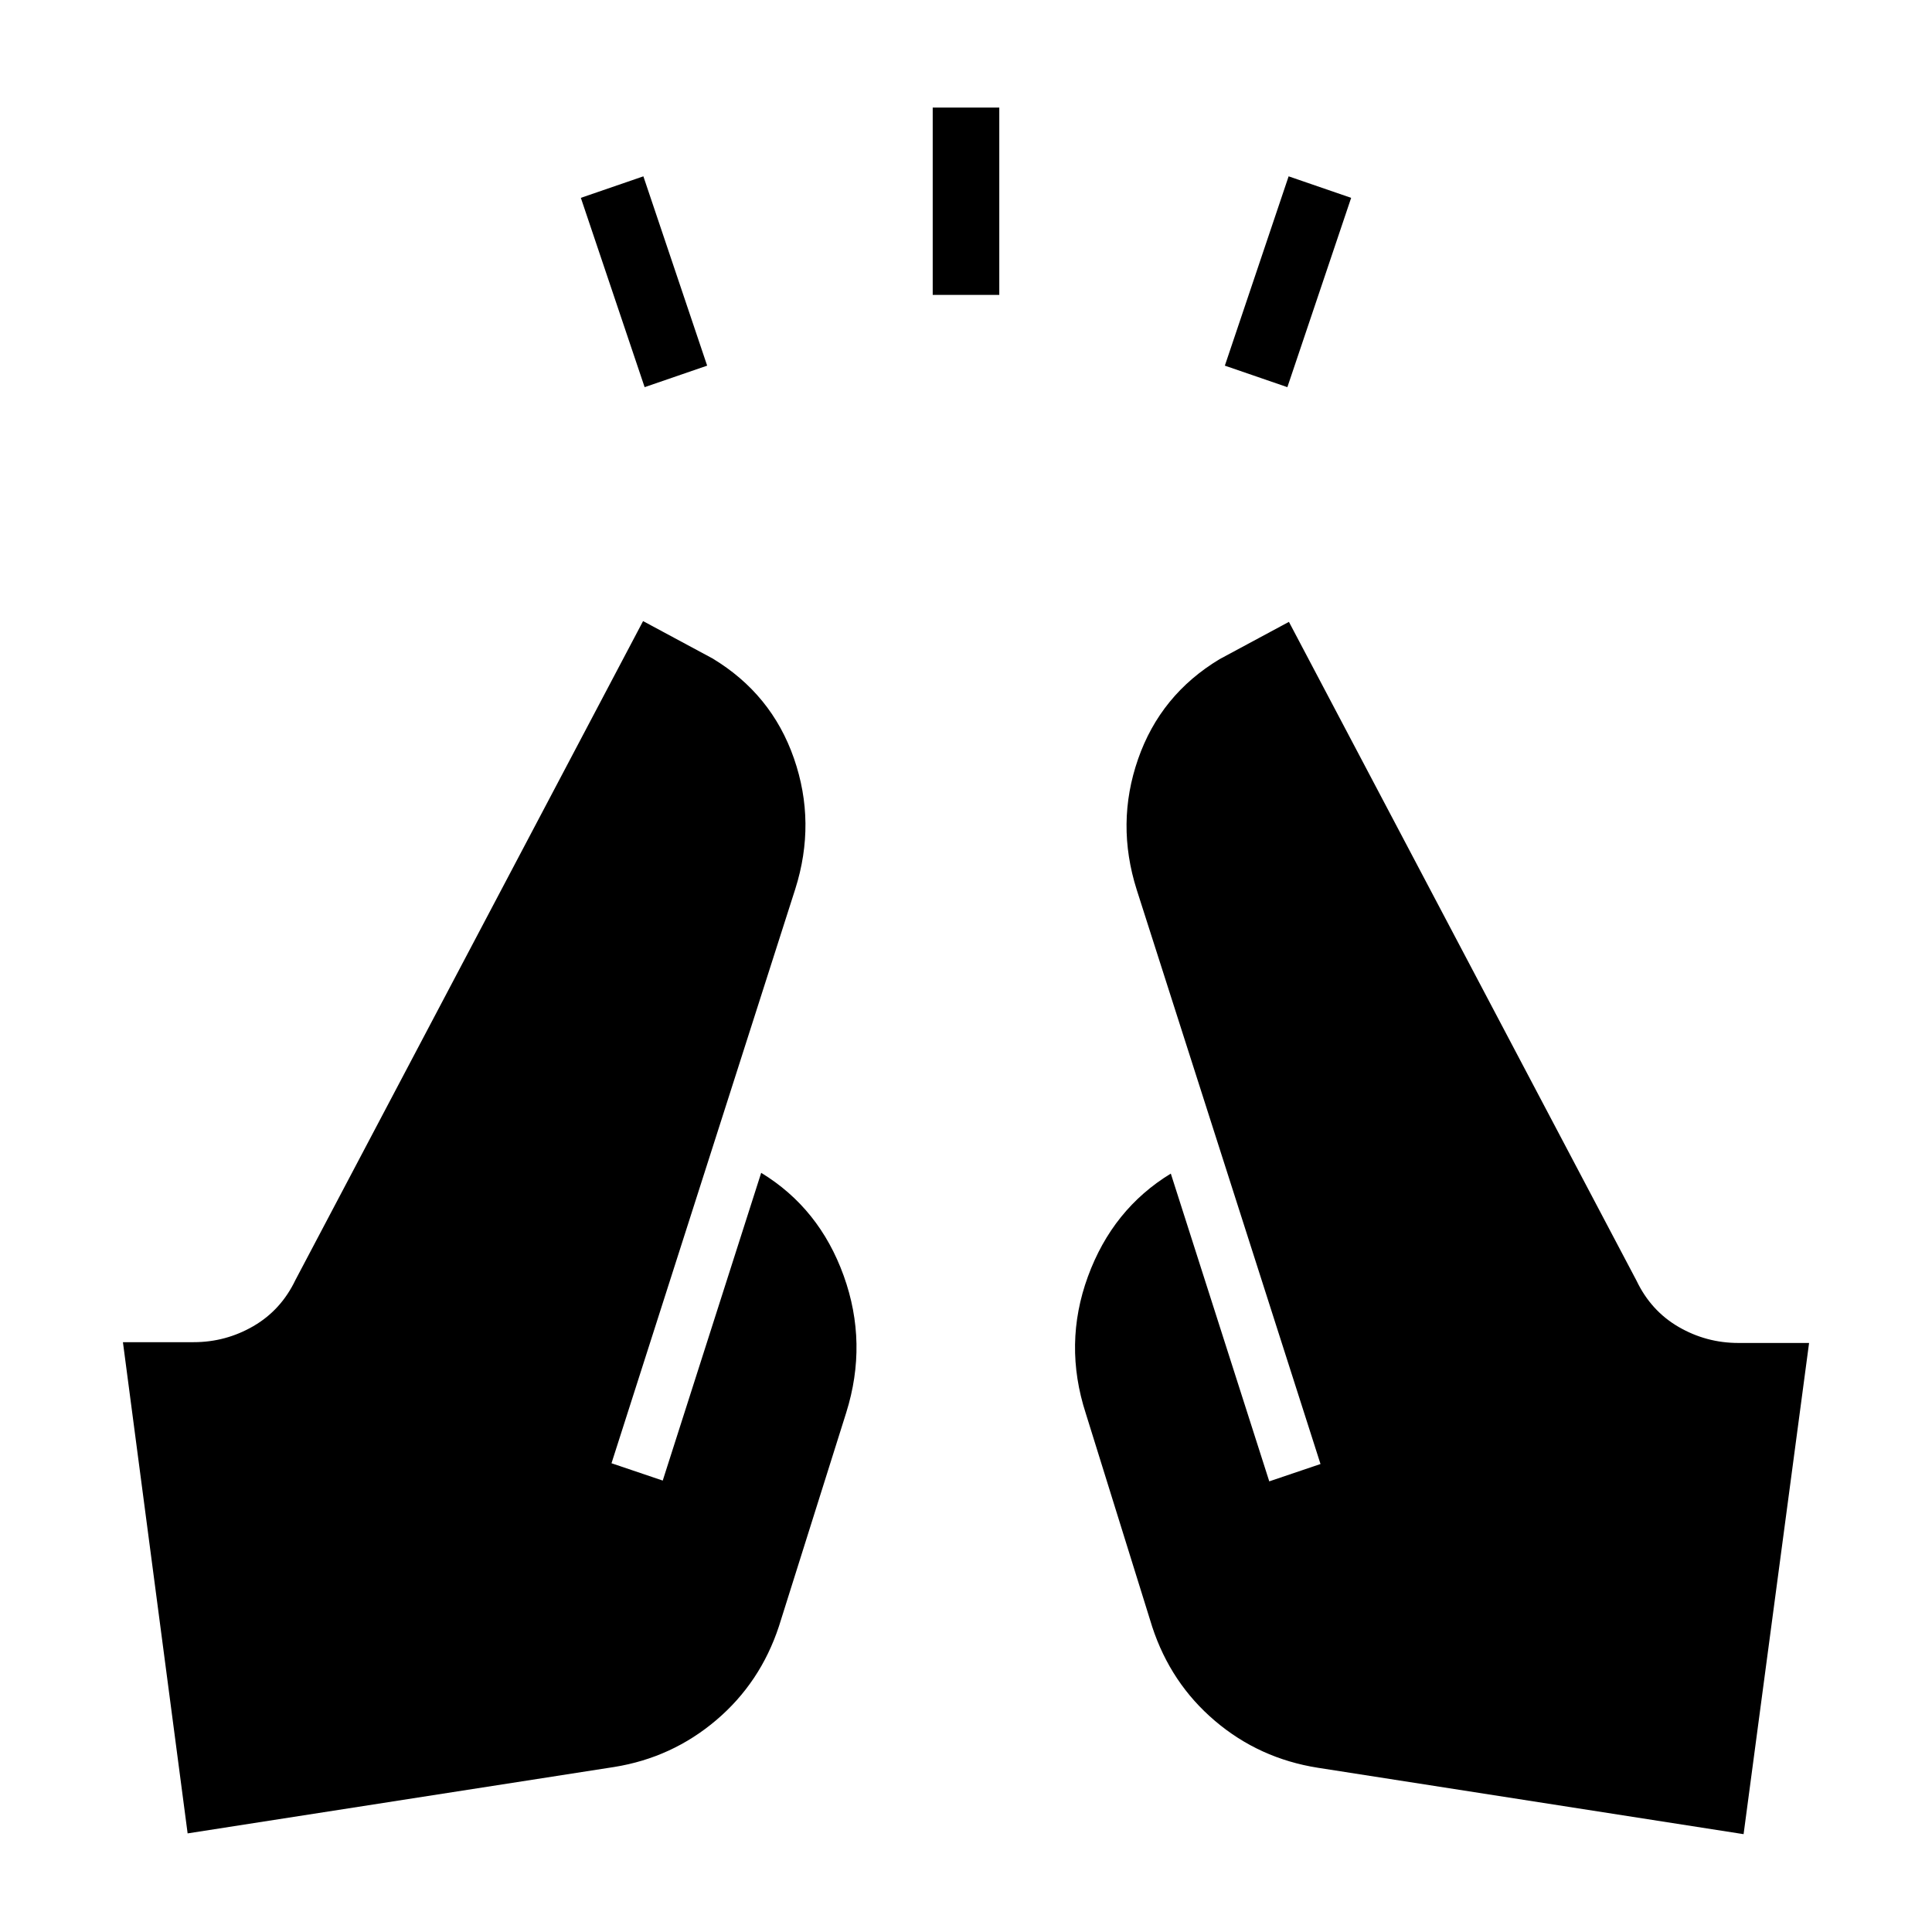
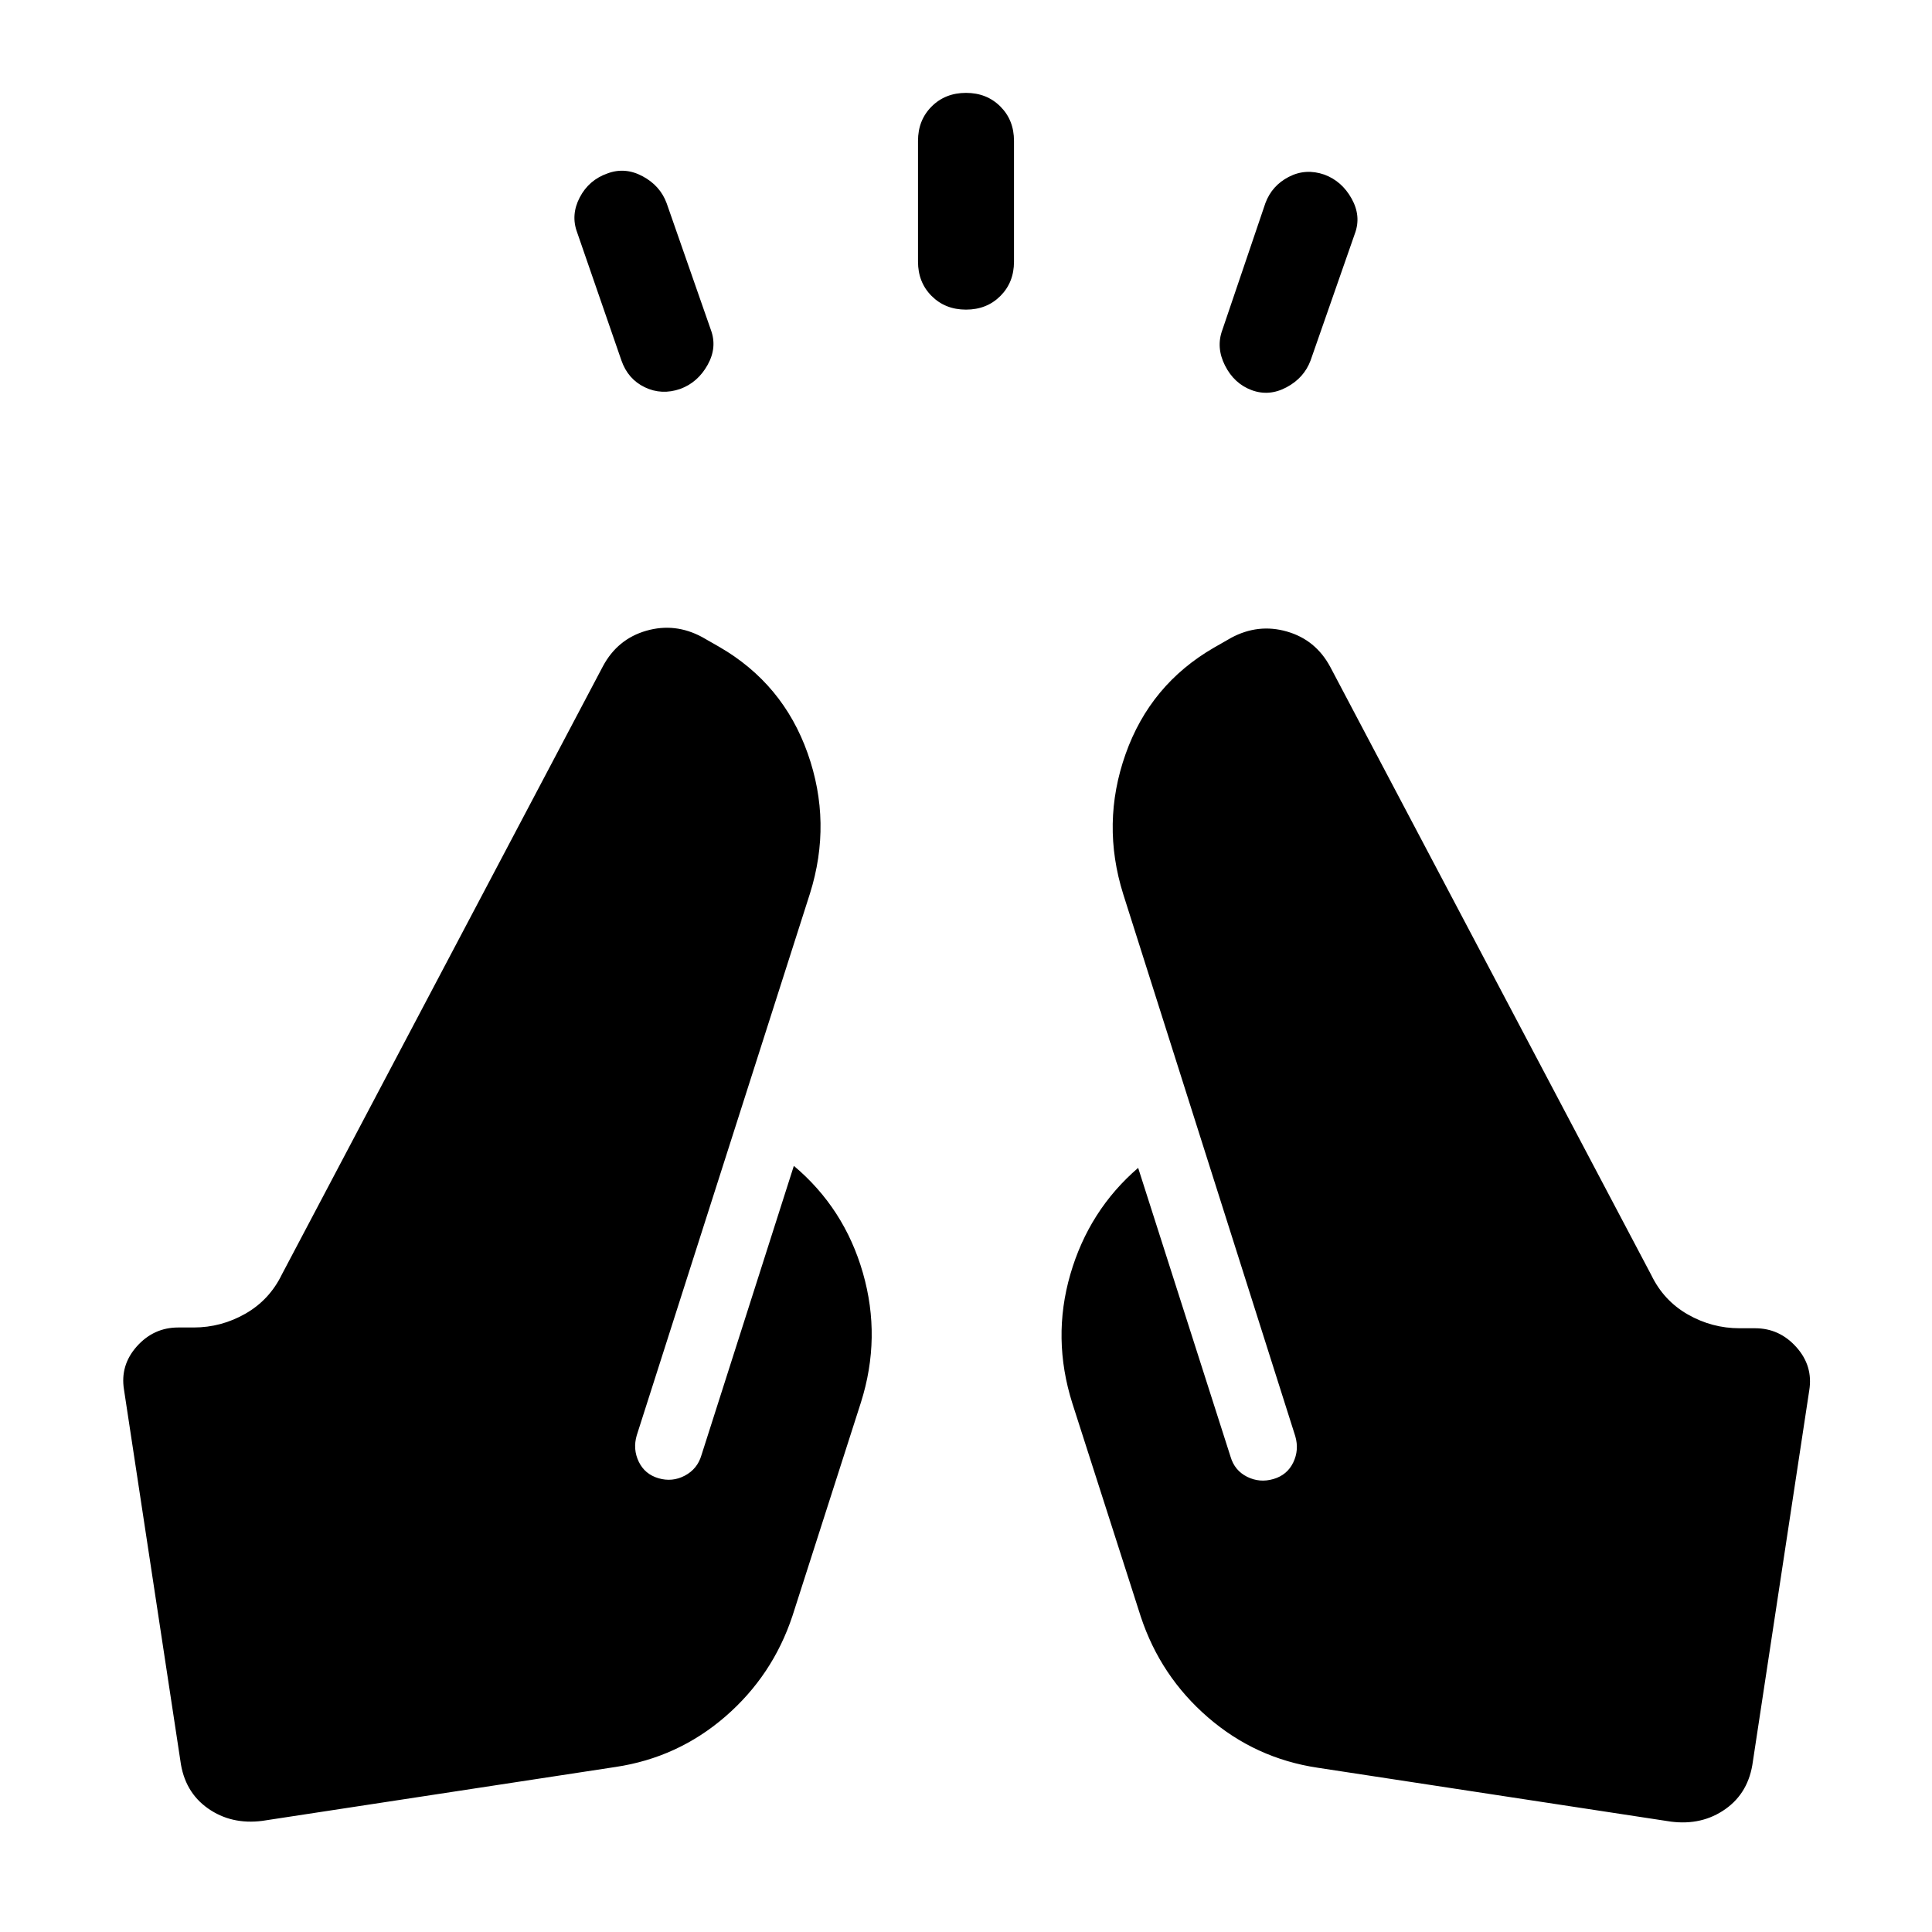
<svg xmlns="http://www.w3.org/2000/svg" height="24px" viewBox="0 -960 960 960" width="24px" fill="currentColor">
-   <path d="m320.31-767.62-31.69-94.07 31.07-10.69 31.69 94.07-31.07 10.69Zm143.15-45.84v-93.08h33.08v93.08h-33.08Zm176.23 45.84-31.07-10.69 31.69-94.07 31.07 10.69-31.69 94.07Zm226.69 719-211.61-33q-29.08-4.61-51.04-23.27-21.96-18.65-31.19-46.73l-33-106q-11.23-34.53 1.04-68.07 12.27-33.54 41.19-51.16l48.92 152.93 25.46-8.62-91.31-285.31q-10.46-33 .66-64.96 11.11-31.96 40.5-49.65L640.46-651l172.77 327.46q7.15 14.93 20.88 22.89 13.73 7.96 29.66 7.96h35.15L866.38-48.62ZM93.23-49 61.08-293.08h35.15q15.93 0 29.66-7.96t20.88-22.88l172.77-327.46L354-632.85q29.39 17.7 40.5 49.66 11.12 31.96.66 64.96l-91.31 285.31 25.46 8.61 48.92-152.92q28.92 17.62 41 51.15 12.08 33.54 1.23 68.08l-33.38 106q-9.23 28.08-31.19 46.73Q333.92-86.62 305.23-82l-212 33Z" />
+   <path d="m308.77-780.92-22-63.62q-3.23-8.69 1.31-17.38t13.84-11.93q8.7-3.23 17.39 1.43 8.69 4.65 11.92 13.34l22 63q3.23 8.7-1.62 17.39-4.84 8.69-13.53 11.92-9.31 3.23-17.7-.81-8.38-4.04-11.61-13.34ZM456.15-830v-60q0-10.31 6.77-17.08 6.77-6.77 17.08-6.77 10.31 0 17.08 6.77 6.77 6.77 6.77 17.08v60q0 10.31-6.77 17.08-6.77 6.77-17.08 6.77-10.31 0-17.08-6.77-6.77-6.77-6.77-17.08Zm151.24 33.92 21.38-63q3.23-8.69 11.61-13.03 8.39-4.35 17.7-1.12 8.69 3.23 13.53 11.92 4.85 8.69 1.62 17.39l-22 63q-3.23 8.69-11.92 13.34-8.69 4.66-17.39 1.43-8.69-3.24-13.23-12.23-4.54-9-1.3-17.7Zm47.38 714.46q-30.92-4.61-54.5-25-23.58-20.38-33.42-50.07l-34-106q-10.23-32.31-1-64.12 9.23-31.8 33.69-52.88l45.92 143.54q2 6.84 8.23 9.96 6.23 3.11 13.08 1.11 6.84-2 9.84-8.23t1-13.07l-85.46-269.24q-11.07-35.23 1.16-69.73 12.23-34.5 43.84-52.8l8.62-4.93q13.46-7.23 27.73-3.11 14.27 4.11 21.5 17.58l159.54 302.23q6.15 12.69 18.15 19.54 12 6.84 25.69 6.84h7.7q12.15 0 20.53 9.39 8.39 9.38 6.39 21.53L871-84.77q-2 15.46-13.65 23.69-11.66 8.23-27.12 6.23L654.77-81.62ZM305.85-82 130.39-55.23q-15.47 2-27.12-6.23T89.62-85.15l-28-184.31q-2-12.15 6.38-21.54 8.39-9.38 20.54-9.38h7.69q13.7 0 25.7-6.85t18.15-19.54L299.62-629q7.23-13.46 21.5-17.58 14.27-4.11 27.73 3.12l8.61 4.92q31.62 18.31 43.85 52.81t1.15 69.73l-86.07 269.23q-2 6.85 1 13.08t9.84 8.23q6.85 2 13.08-1.31t8.23-10.15l45.92-143.77q25.08 21.08 34.31 53.19 9.23 32.12-1 64.42l-34 106q-9.85 29.69-33.42 50.08-23.58 20.38-54.5 25Z" />
</svg>
